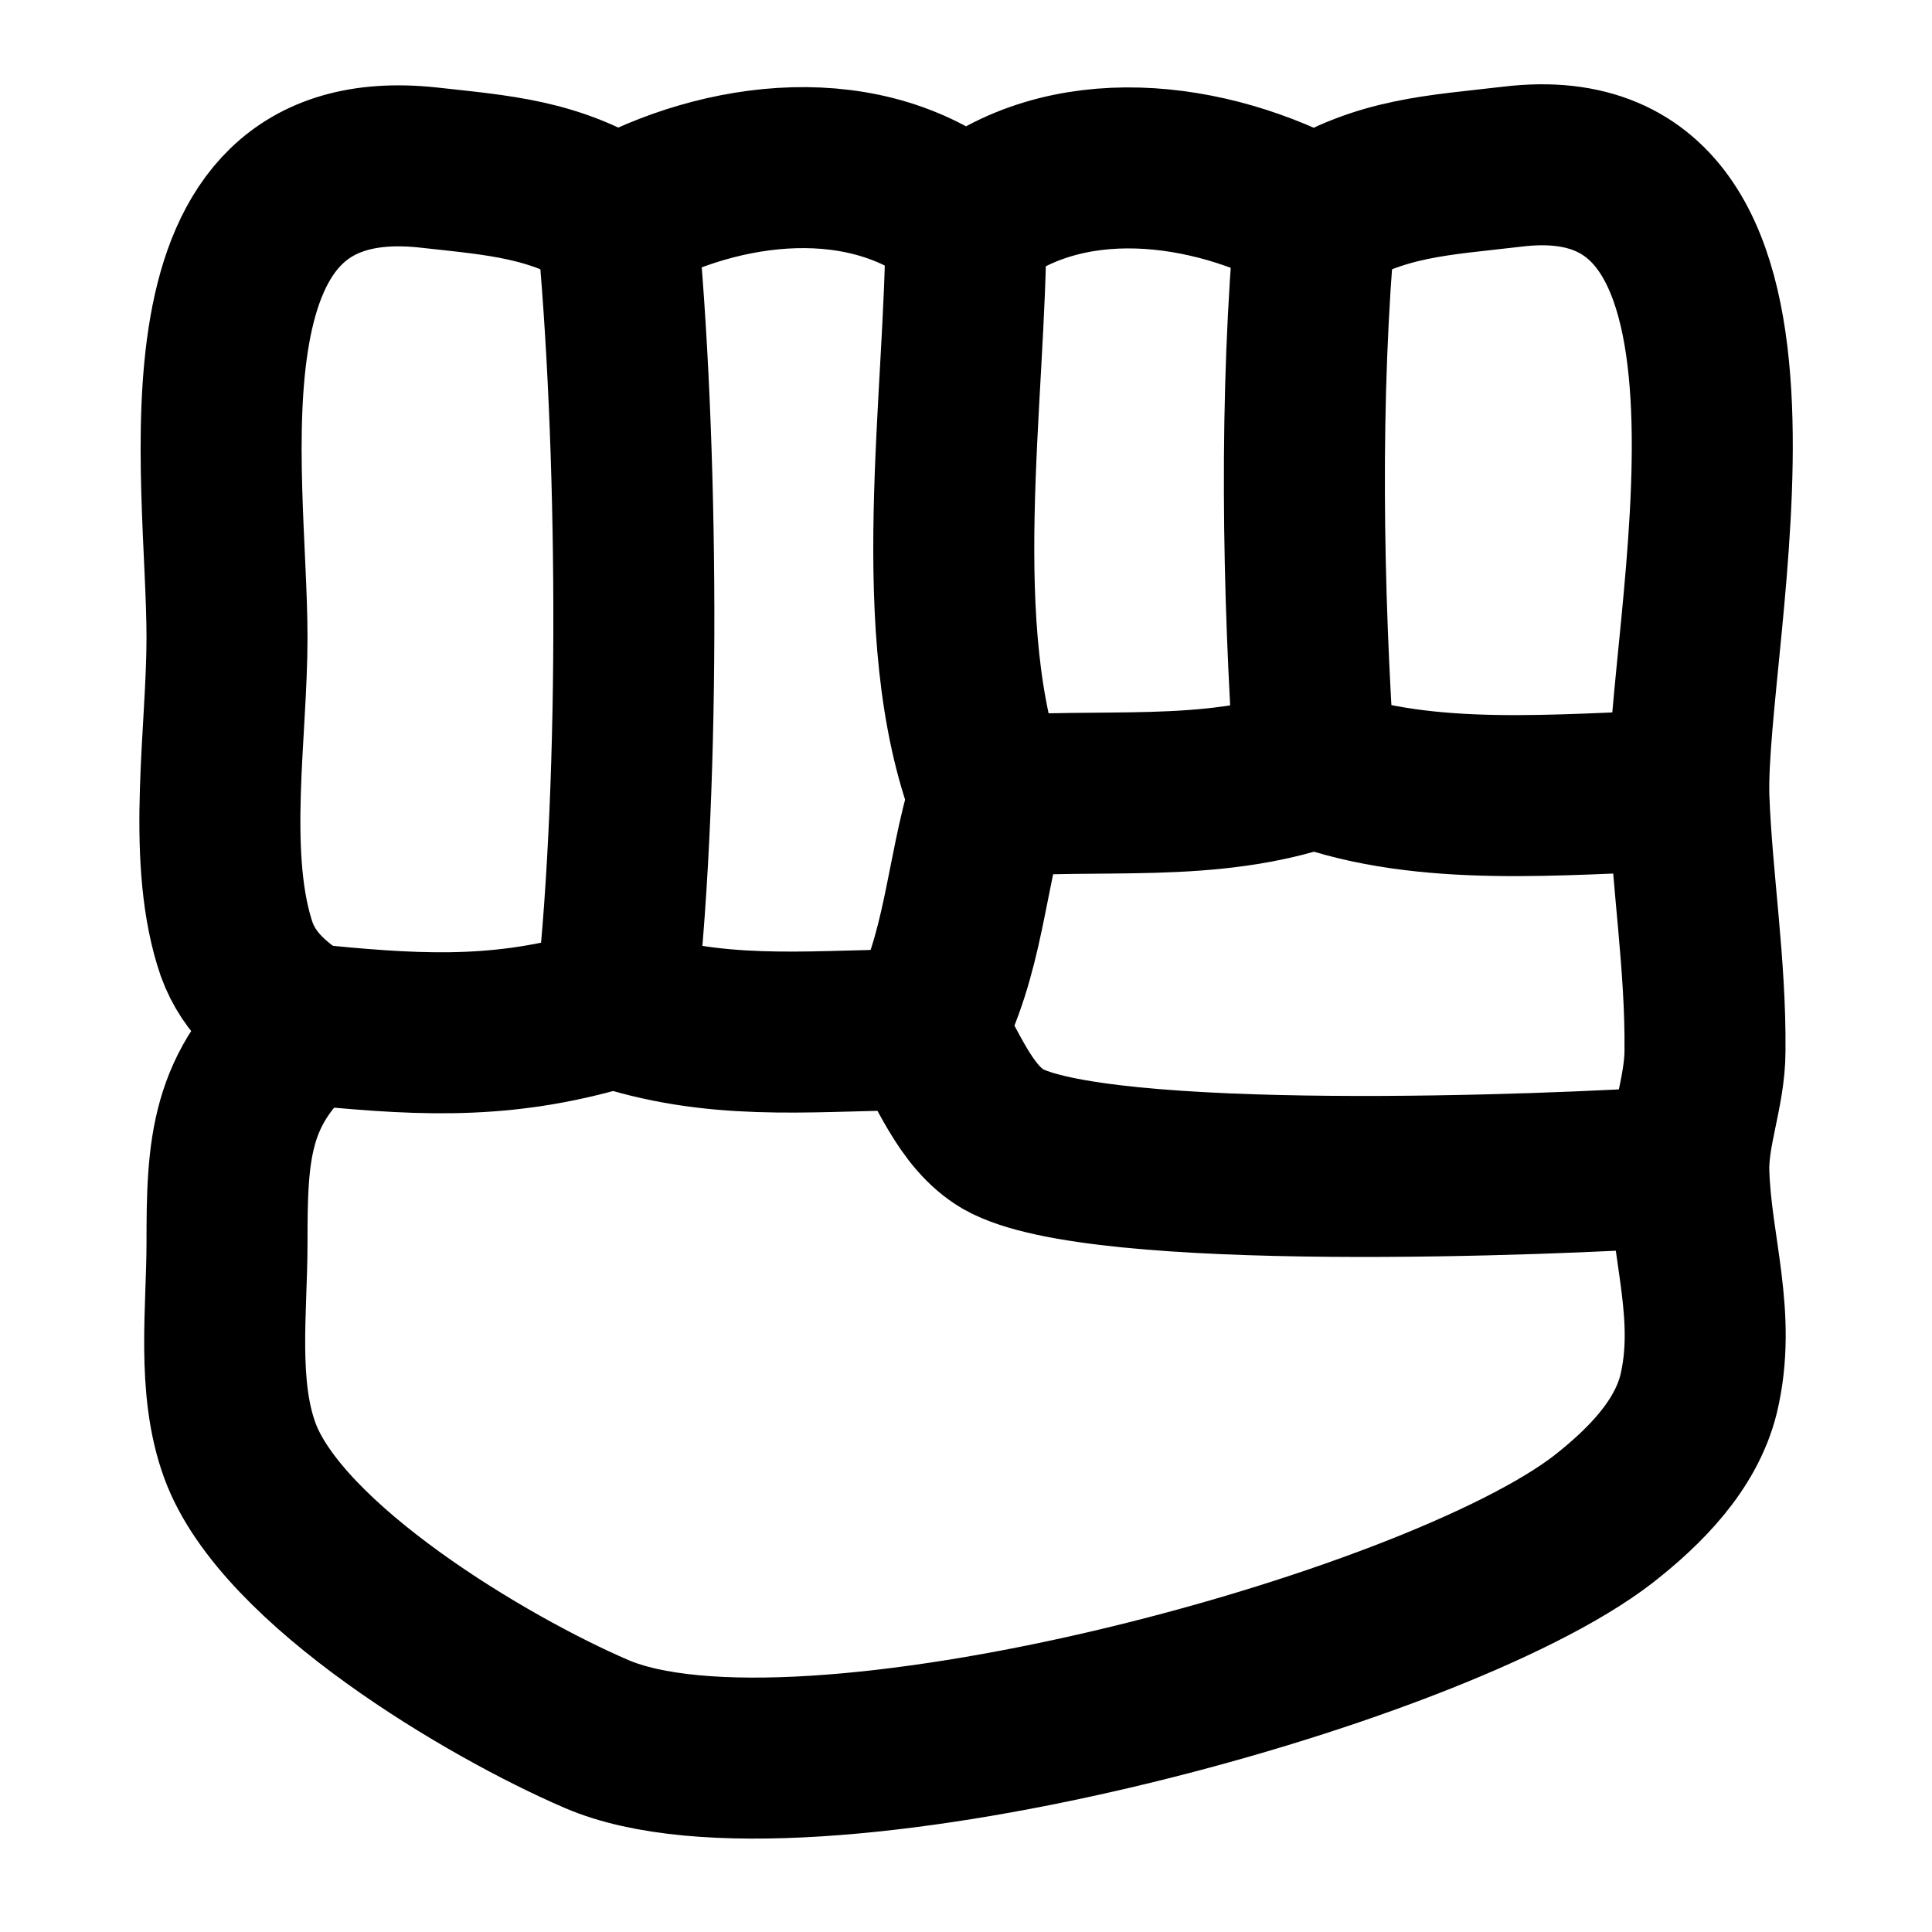
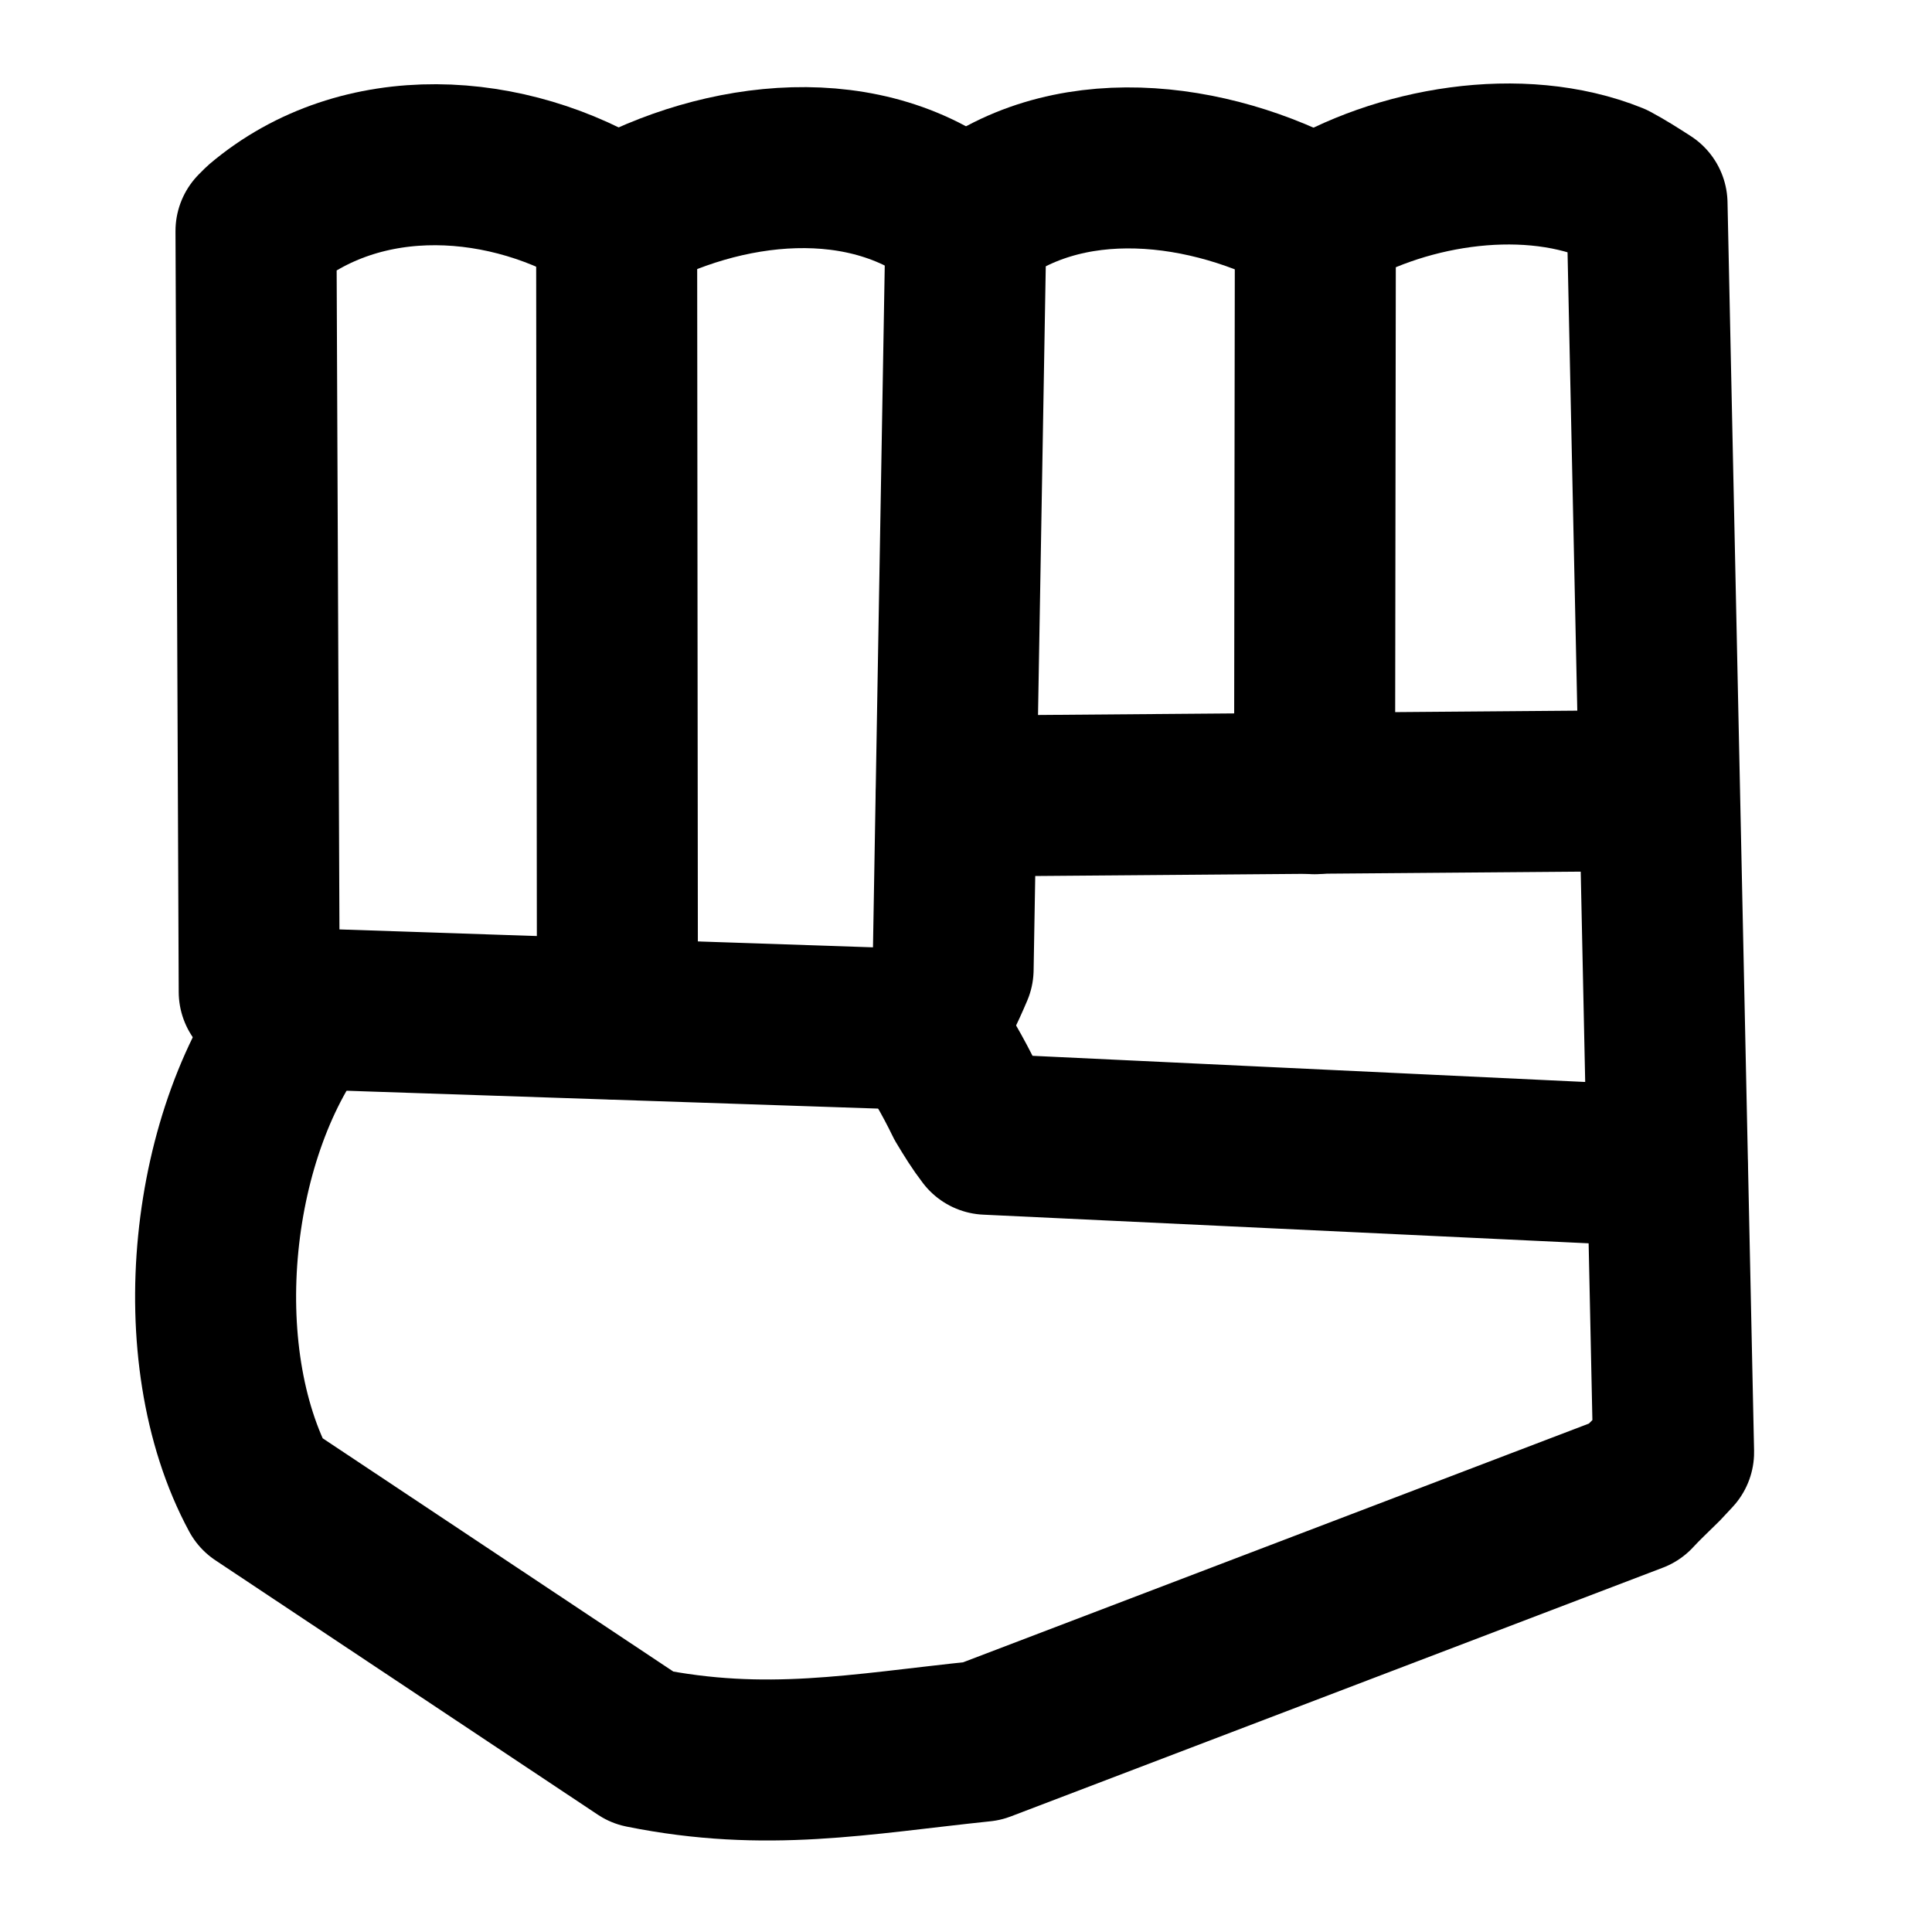
<svg xmlns="http://www.w3.org/2000/svg" width="24" height="24" viewBox="0 0 24 24" fill="none" stroke="currentColor" stroke-width="2" stroke-linecap="round" stroke-linejoin="round">
-   <path d="M3.78 12.72C2.85 13.51 2.82 14.28 2.82 15.44C2.82 16.27 2.69 17.23 2.98 18.02C3.5 19.44 6.06 20.96 7.41 21.54C9.94 22.63 17.79 20.52 19.92 18.87C20.43 18.47 20.94 17.96 21.1 17.32C21.33 16.36 21.01 15.51 20.98 14.58C20.96 14.07 21.18 13.57 21.18 13.05C21.19 11.98 21.02 10.95 20.98 9.91C20.92 7.89 22.52 1.62 18.79 2.07C17.86 2.18 17.16 2.2 16.34 2.71C15.03 1.99 13.22 1.75 12 2.77C10.78 1.75 8.97 1.98 7.66 2.71C6.88 2.22 6.21 2.18 5.31 2.08C2.08 1.74 2.82 5.87 2.82 7.92C2.82 9.09 2.57 10.58 2.91 11.7C3.05 12.18 3.38 12.46 3.78 12.72Z" />
-   <path d="M7.66 12.39C7.96 9.65 7.93 5.46 7.66 2.71" />
-   <path d="M16.34 2.71C16.14 4.91 16.18 7.32 16.33 9.53" />
-   <path d="M12.29 9.9C11.51 7.85 12 4.95 12 2.77" />
-   <path d="M12.29 9.9C13.65 9.78 15.02 9.99 16.33 9.53" />
-   <path d="M16.33 9.53C17.72 10.04 19.4 9.86 20.86 9.82" />
-   <path d="M11.48 12.79C11.98 11.85 11.99 10.89 12.29 9.9" />
-   <path d="M7.8 12.51C7.63 12.56 7.51 12.53 7.8 12.51Z" />
-   <path d="M3.78 12.72C5.09 12.85 6.13 12.93 7.42 12.57" />
-   <path d="M7.85 12.58C9.09 12.94 10.22 12.79 11.48 12.79" />
-   <path d="M11.48 12.79C11.77 13.24 11.98 13.87 12.46 14.15C13.63 14.82 19.3 14.6 20.87 14.49" />
+   <path d="M16.34 2.71C17.37 2.07 18.89 1.81 20.03 2.27C20.18 2.35 20.32 2.44 20.46 2.53L20.79 18.04L20.65 18.19C20.53 18.31 20.41 18.42 20.3 18.54L12.2 21.63C10.67 21.79 9.52 22.02 7.98 21.71L3.23 18.55C2.29 16.81 2.6 14.02 3.79 12.53" />
+   <path d="M16.34 2.71C15.03 1.99 13.22 1.75 12 2.77" />
+   <path d="M16.34 2.71L16.33 9.86" />
+   <path d="M11.48 12.79L3.44 12.52C3.36 12.45 3.29 12.39 3.22 12.32L3.18 2.87L3.25 2.8C4.49 1.75 6.32 1.87 7.66 2.71" />
+   <path d="M12 2.77C10.78 1.75 8.97 1.98 7.66 2.71" />
+   <path d="M12 2.77L11.84 12.04C11.73 12.3 11.61 12.54 11.48 12.79" />
+   <path d="M20.61 9.82L11.88 9.89" />
+   <path d="M7.67 12.66L7.66 2.71" />
+   <path d="M11.48 12.79C11.67 13.08 11.84 13.37 11.99 13.68C12.08 13.83 12.16 13.96 12.26 14.09L20.71 14.49" />
</svg>
